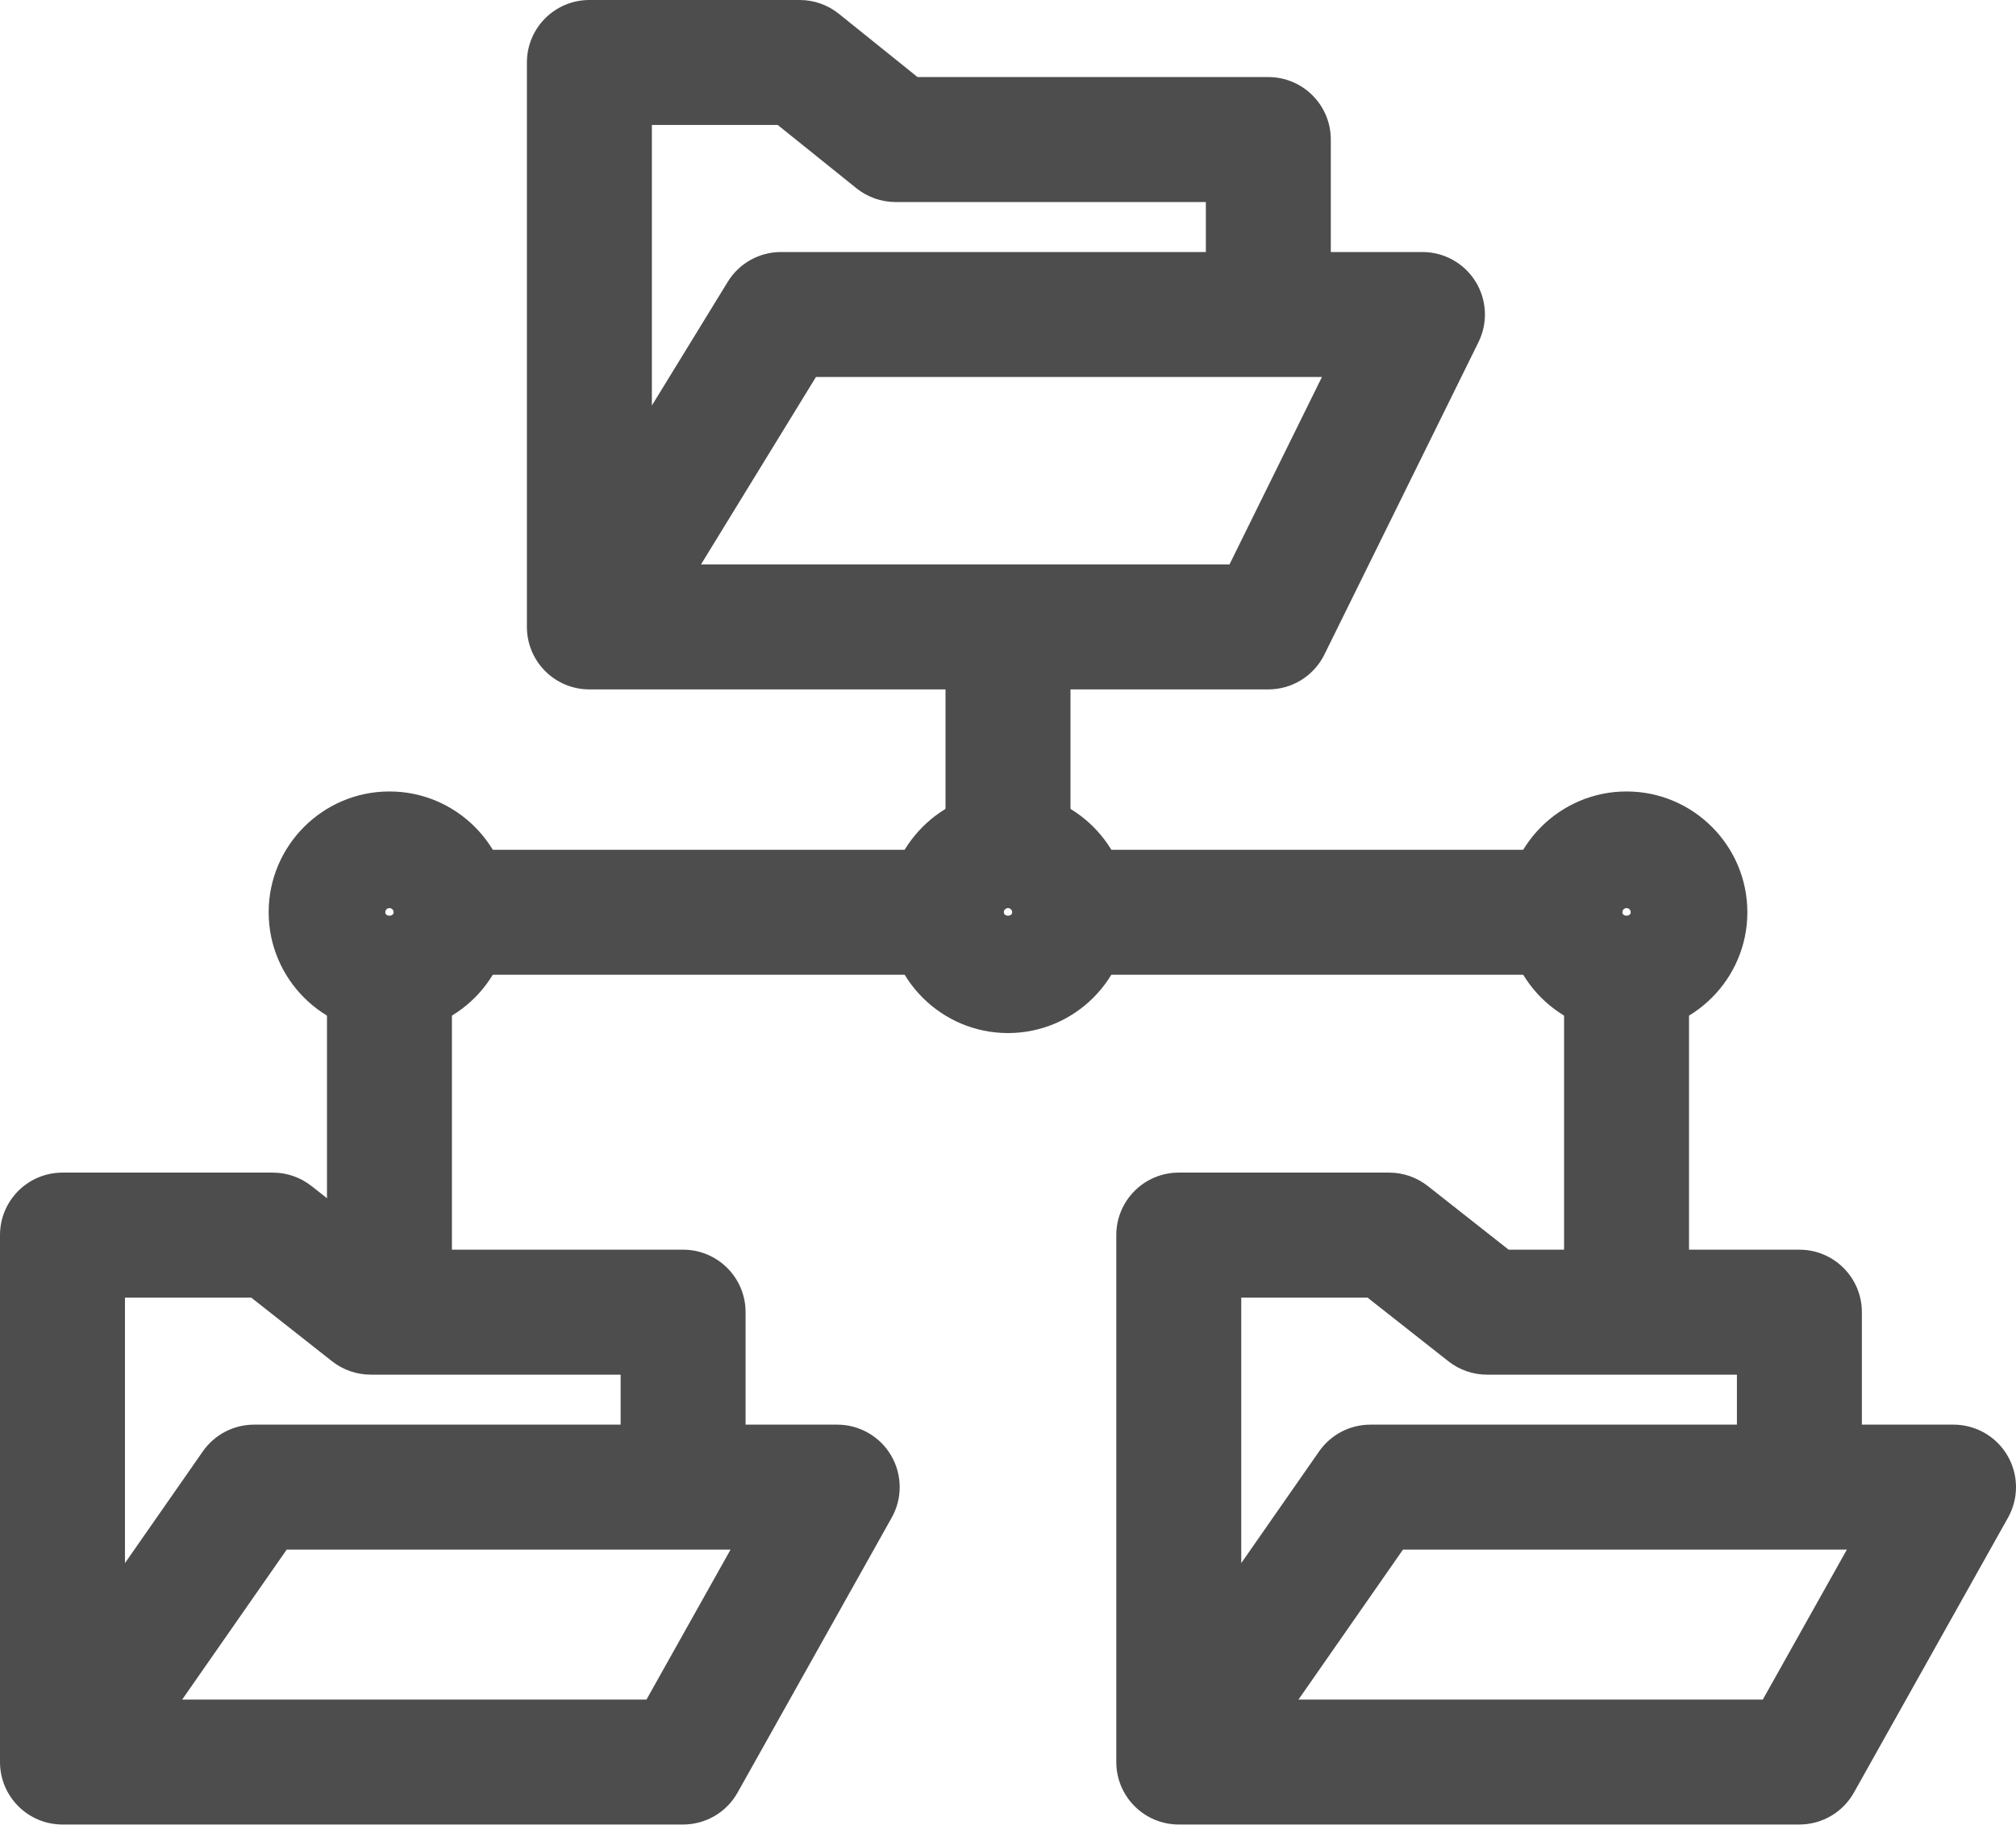
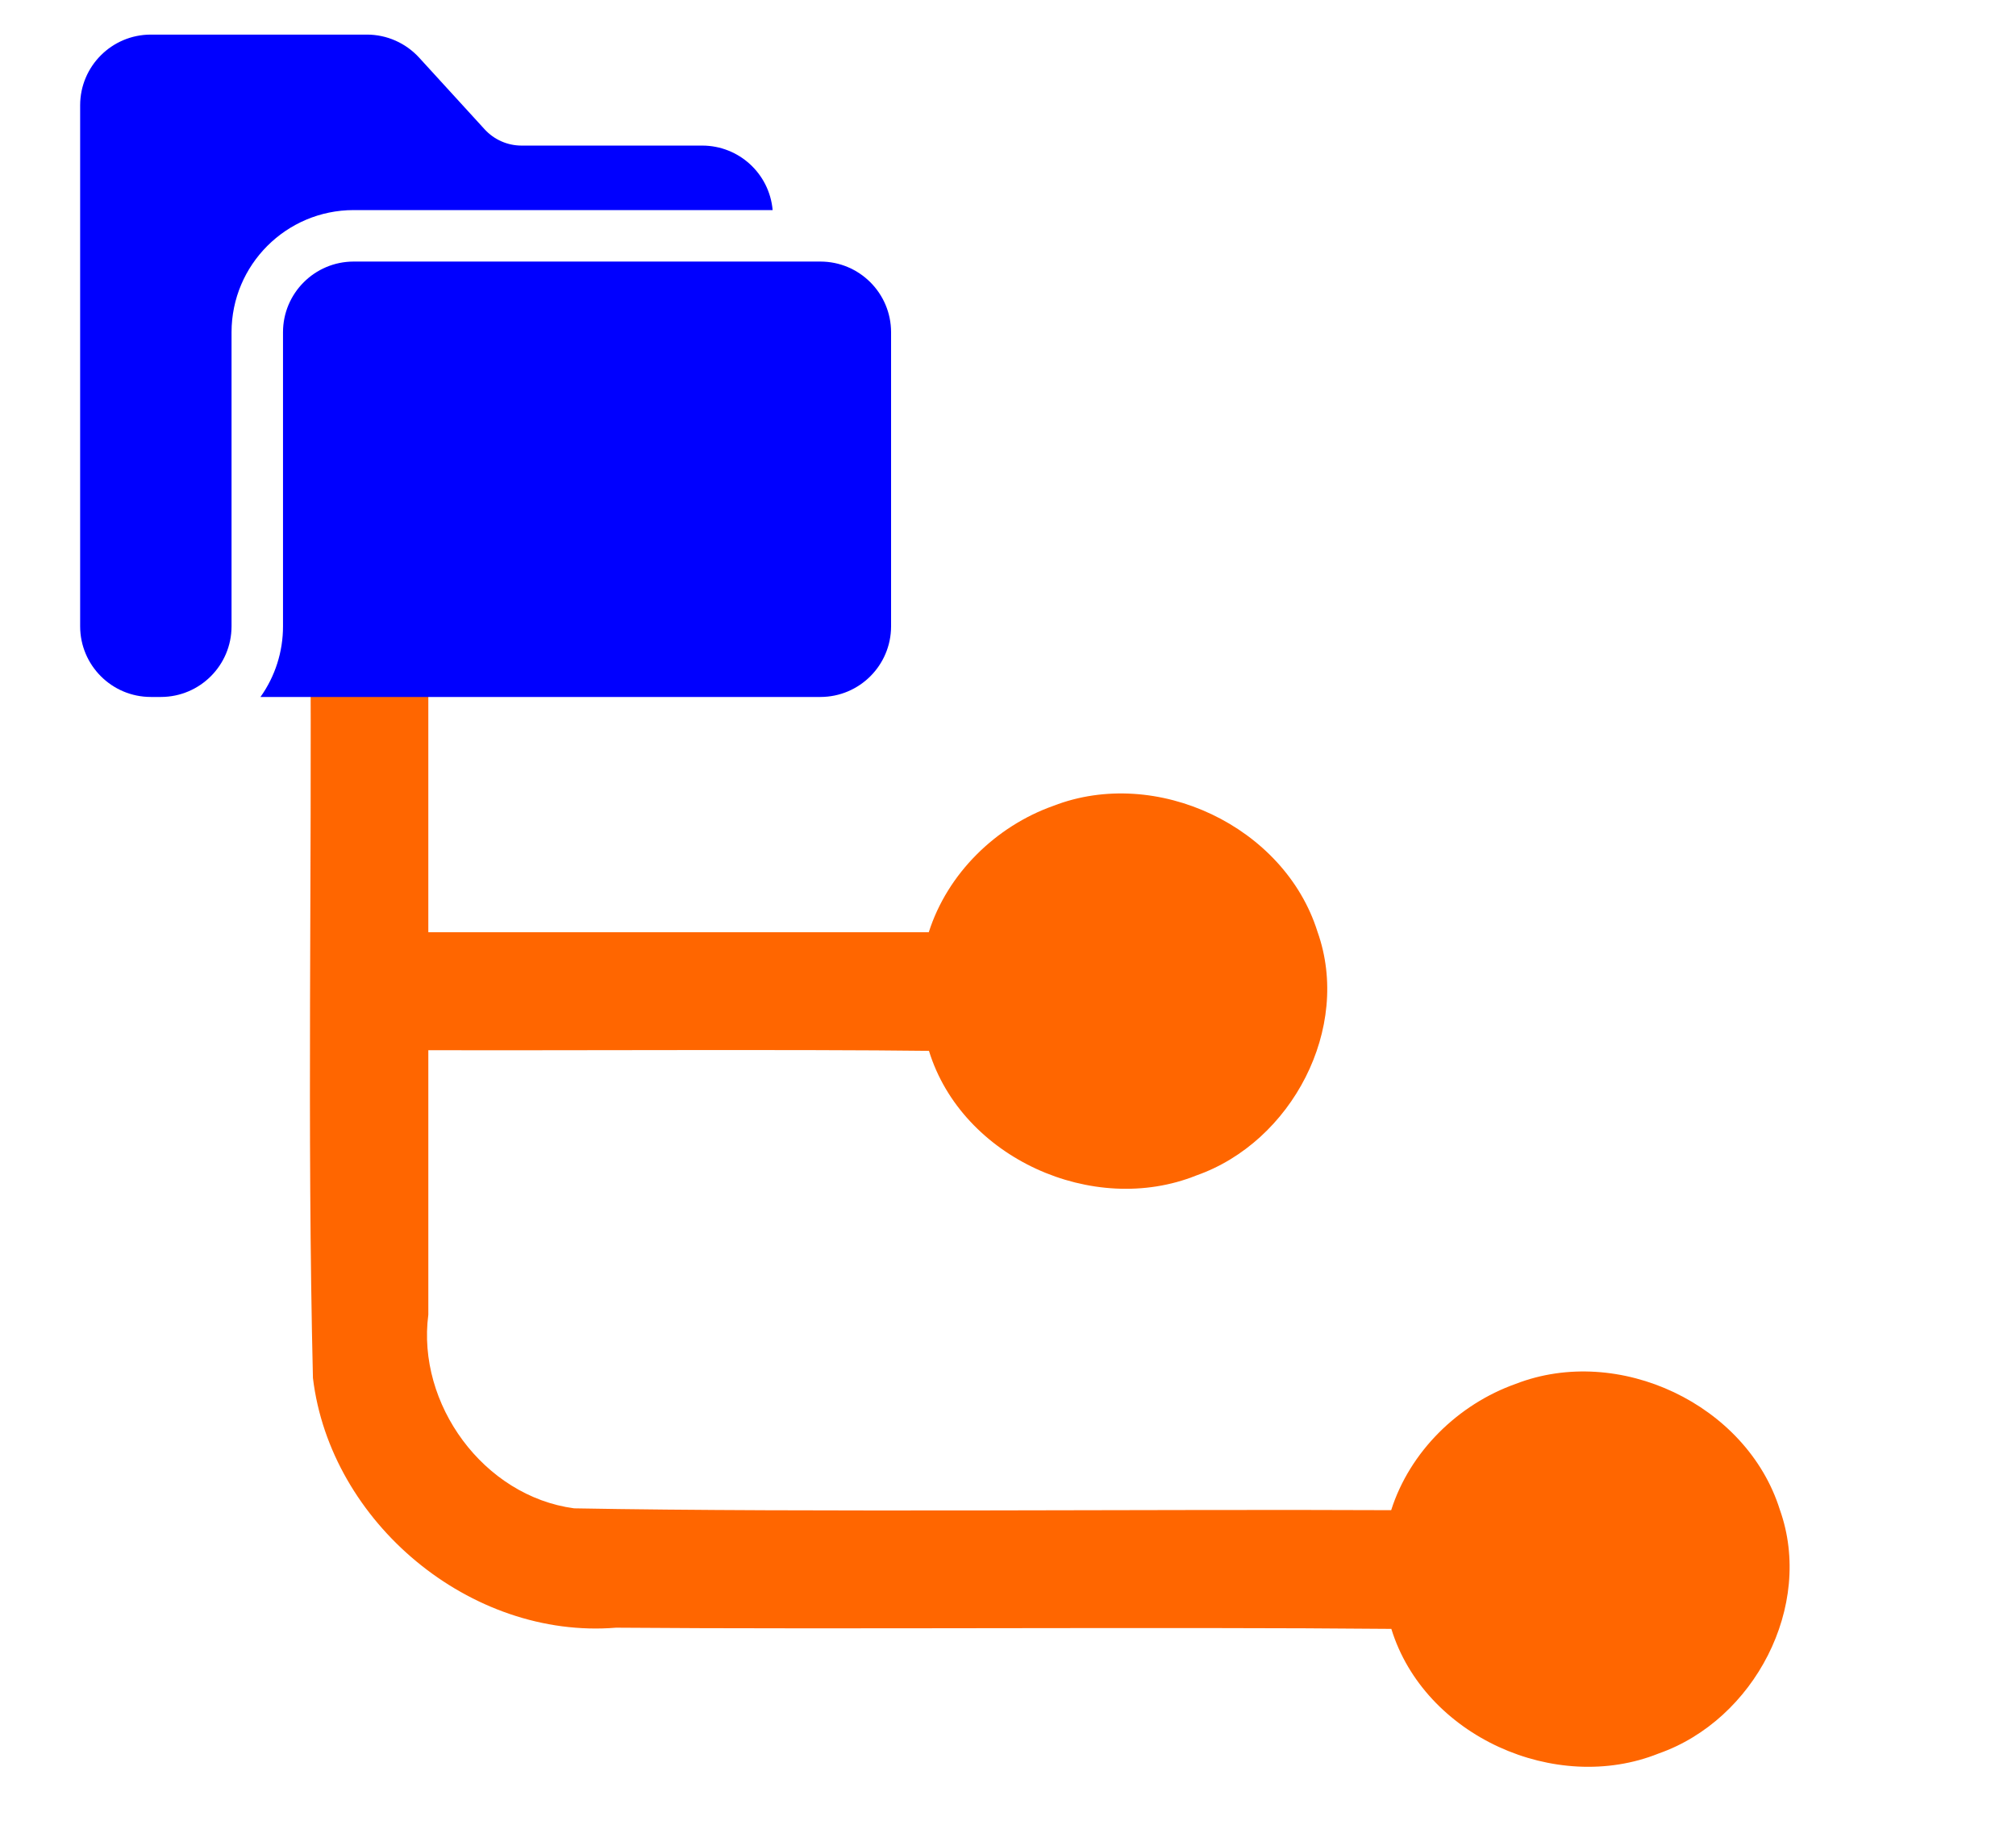
<svg xmlns="http://www.w3.org/2000/svg" width="43.259mm" height="39.148mm" viewBox="0 0 43.259 39.148" version="1.1" id="svg8">
  <defs id="defs2" />
  <g id="layer1" transform="translate(-18.1857,-162.3925)">
    <g id="g36" transform="matrix(0.2645833,0,0,0.2645833,29.65454,66.47294)" />
    <g id="g38" transform="matrix(0.2645833,0,0,0.2645833,29.65454,66.47294)" />
    <g id="g40" transform="matrix(0.2645833,0,0,0.2645833,29.65454,66.47294)" />
    <g id="g42" transform="matrix(0.2645833,0,0,0.2645833,29.65454,66.47294)" />
    <g id="g44" transform="matrix(0.2645833,0,0,0.2645833,29.65454,66.47294)" />
    <g id="g46" transform="matrix(0.2645833,0,0,0.2645833,29.65454,66.47294)" />
    <g id="g48" transform="matrix(0.2645833,0,0,0.2645833,29.65454,66.47294)" />
    <g id="g50" transform="matrix(0.2645833,0,0,0.2645833,29.65454,66.47294)" />
    <g id="g52" transform="matrix(0.2645833,0,0,0.2645833,29.65454,66.47294)" />
    <g id="g54" transform="matrix(0.2645833,0,0,0.2645833,29.65454,66.47294)" />
    <g id="g56" transform="matrix(0.2645833,0,0,0.2645833,29.65454,66.47294)" />
    <g id="g58" transform="matrix(0.2645833,0,0,0.2645833,29.65454,66.47294)" />
    <g id="g60" transform="matrix(0.2645833,0,0,0.2645833,29.65454,66.47294)" />
    <g id="g62" transform="matrix(0.2645833,0,0,0.2645833,29.65454,66.47294)" />
    <g id="g64" transform="matrix(0.2645833,0,0,0.2645833,29.65454,66.47294)" />
    <g id="g1128">
      <path transform="scale(0.2645833)" id="path92" d="m 509.896,837.964 c 32.589,-8.547 61.912,-35.029 74.271,-67.077 5.599,-14.518 7.242,-24.486 6.684,-40.545 -0.546,-15.71 -2.418,-23.984 -8.213,-36.298 -6.104,-12.971 -6.123,-12.948 -6.163,7.748 -0.04,20.323 -1.39,29.217 -6.618,43.581 -3.828,10.518 -15.899,29.422 -17.661,27.66 -0.26,-0.26 0.264,-3.608 1.165,-7.44 2.194,-9.33 1.471,-29.032 -1.473,-40.116 -5.314,-20.008 -13.23,-35.456 -34.257,-66.856 -23.228,-34.686 -28.386,-43.734 -34.838,-61.114 -5.51,-14.842 -7.115,-24.51 -6.574,-39.601 l 0.46,-12.832 -3.736,2.959 c -7,5.544 -20.975,21.068 -26.533,29.473 -15.166,22.935 -22.568,45.204 -23.642,71.122 -0.898,21.672 2.067,39.911 9.669,59.491 1.618,4.167 2.608,7.577 2.2,7.577 -1.385,0 -12.725,-12.6 -16.004,-17.783 -4.436,-7.01 -7.938,-15.925 -9.423,-23.988 -0.681,-3.694 -1.5,-6.707 -1.82,-6.697 -0.321,0.01 -2.783,3.079 -5.472,6.819 -6.844,9.519 -14.253,25.194 -17.538,37.104 -2.503,9.074 -2.786,11.746 -2.791,26.264 -0.006,18.654 1.645,26.325 8.658,40.234 6.267,12.429 11.493,19.551 22.018,30.007 9.959,9.894 18.527,16.182 30.908,22.682 6.625,3.478 6.816,3.671 3.03,3.053 -12.667,-2.069 -40.66,-14.312 -55.878,-24.438 -13.111,-8.724 -19.308,-14.335 -30.711,-27.808 -39.272,-46.403 -53.557,-72.276 -62.067,-112.419 -2.589,-12.213 -2.786,-14.828 -2.813,-37.376 -0.025,-20.889 0.28,-25.856 2.2,-35.894 6.733,-35.183 20.954,-68.245 42.131,-97.951 l 6.121,-8.586 0.674,11.617 c 0.803,13.834 3.944,25.588 10.395,38.891 3.864,7.968 14.303,23.46 15.198,22.552 0.179,-0.181 -0.354,-5.329 -1.184,-11.441 -4.649,-34.239 3.897,-74.357 22.891,-107.462 25.088,-43.727 70.554,-80.515 130.823,-105.857 17.924,-7.536 17.786,-7.512 13.366,-2.348 -13.236,15.464 -20.484,44.087 -17.874,70.588 2.887,29.312 12.295,52.097 42.385,102.653 24.607,41.343 32.98,57.856 39.186,77.277 3.492,10.93 6.228,23.371 6.375,28.999 0.268,10.188 0.978,9.639 10.183,-7.871 4.795,-9.121 9.958,-19.538 11.473,-23.149 10.438,-24.869 15.21,-50.196 12.747,-67.648 -0.586,-4.149 -0.9,-7.709 -0.698,-7.91 0.839,-0.839 12.032,16.244 17.215,26.275 17.111,33.114 22.979,76.517 17.626,130.366 -4.204,42.291 -15.668,78.253 -33.414,104.818 -7.461,11.169 -26.026,30.387 -37.253,38.565 -16.259,11.843 -40.251,24.251 -53.363,27.596 -7.734,1.973 -31.13,4.508 -41.086,4.452 l -8.081,-0.046 7.127,-1.869 z" style="opacity:1;fill:none;fill-opacity:1;stroke:none;stroke-width:4.041;stroke-miterlimit:4;stroke-dasharray:none;stroke-opacity:1" />
      <path transform="scale(0.2645833)" id="path94" d="m 509.896,837.964 c 32.589,-8.547 61.912,-35.029 74.271,-67.077 5.599,-14.518 7.242,-24.486 6.684,-40.545 -0.546,-15.71 -2.418,-23.984 -8.213,-36.298 -6.104,-12.971 -6.123,-12.948 -6.163,7.748 -0.04,20.323 -1.39,29.217 -6.618,43.581 -3.828,10.518 -15.899,29.422 -17.661,27.66 -0.26,-0.26 0.264,-3.608 1.165,-7.44 2.194,-9.33 1.471,-29.032 -1.473,-40.116 -5.314,-20.008 -13.23,-35.456 -34.257,-66.856 -23.228,-34.686 -28.386,-43.734 -34.838,-61.114 -5.51,-14.842 -7.115,-24.51 -6.574,-39.601 l 0.46,-12.832 -3.736,2.959 c -7,5.544 -20.975,21.068 -26.533,29.473 -15.166,22.935 -22.568,45.204 -23.642,71.122 -0.898,21.672 2.067,39.911 9.669,59.491 1.618,4.167 2.608,7.577 2.2,7.577 -1.385,0 -12.725,-12.6 -16.004,-17.783 -4.436,-7.01 -7.938,-15.925 -9.423,-23.988 -0.681,-3.694 -1.5,-6.707 -1.82,-6.697 -0.321,0.01 -2.783,3.079 -5.472,6.819 -6.844,9.519 -14.253,25.194 -17.538,37.104 -2.503,9.074 -2.786,11.746 -2.791,26.264 -0.006,18.654 1.645,26.325 8.658,40.234 6.267,12.429 11.493,19.551 22.018,30.007 9.959,9.894 18.527,16.182 30.908,22.682 6.625,3.478 6.816,3.671 3.03,3.053 -12.667,-2.069 -40.66,-14.312 -55.878,-24.438 -13.111,-8.724 -19.308,-14.335 -30.711,-27.808 -39.272,-46.403 -53.557,-72.276 -62.067,-112.419 -2.589,-12.213 -2.786,-14.828 -2.813,-37.376 -0.025,-20.889 0.28,-25.856 2.2,-35.894 6.733,-35.183 20.954,-68.245 42.131,-97.951 l 6.121,-8.586 0.674,11.617 c 0.803,13.834 3.944,25.588 10.395,38.891 3.864,7.968 14.303,23.46 15.198,22.552 0.179,-0.181 -0.354,-5.329 -1.184,-11.441 -4.649,-34.239 3.897,-74.357 22.891,-107.462 25.088,-43.727 70.554,-80.515 130.823,-105.857 17.924,-7.536 17.786,-7.512 13.366,-2.348 -13.236,15.464 -20.484,44.087 -17.874,70.588 2.887,29.312 12.295,52.097 42.385,102.653 24.607,41.343 32.98,57.856 39.186,77.277 3.492,10.93 6.228,23.371 6.375,28.999 0.268,10.188 0.978,9.639 10.183,-7.871 4.795,-9.121 9.958,-19.538 11.473,-23.149 10.438,-24.869 15.21,-50.196 12.747,-67.648 -0.586,-4.149 -0.9,-7.709 -0.698,-7.91 0.839,-0.839 12.032,16.244 17.215,26.275 17.111,33.114 22.979,76.517 17.626,130.366 -4.204,42.291 -15.668,78.253 -33.414,104.818 -7.461,11.169 -26.026,30.387 -37.253,38.565 -16.259,11.843 -40.251,24.251 -53.363,27.596 -7.734,1.973 -31.13,4.508 -41.086,4.452 l -8.081,-0.046 7.127,-1.869 z" style="opacity:1;fill:none;fill-opacity:1;stroke:none;stroke-width:4.041;stroke-miterlimit:4;stroke-dasharray:none;stroke-opacity:1" />
      <g transform="matrix(0.08449012,0,0,0.08449012,18.1857,160.3368)" id="g1056">
-         <g id="g909" style="fill:#4d4d4d">
-           <g id="g907" style="fill:#4d4d4d">
-             <path d="m 374.733,95.821 c -2.898,-4.655 -7.992,-7.49 -13.477,-7.49 H 337.983 V 59.769 c 0,-8.764 -7.103,-15.868 -15.868,-15.868 H 233.028 L 213.051,27.838 c -2.819,-2.269 -6.326,-3.507 -9.944,-3.507 h -53.422 c -8.764,0 -15.868,7.103 -15.868,15.868 v 143.339 c 0,8.764 7.103,15.868 15.868,15.868 h 172.43 c 6.046,0 11.562,-3.427 14.239,-8.849 l 39.135,-79.339 c 2.428,-4.919 2.137,-10.743 -0.756,-15.397 z M 165.554,56.067 h 31.963 l 19.978,16.063 c 2.819,2.269 6.326,3.507 9.944,3.507 h 78.81 V 88.331 H 198.347 c -5.517,0 -10.642,2.867 -13.525,7.574 l -19.269,31.413 V 56.067 Z M 312.251,167.67 h -134.22 l 29.197,-47.603 H 335.73 Z" id="path905" style="fill:#4d4d4d" />
-           </g>
-         </g>
-         <g id="g915" style="fill:#4d4d4d">
-           <g id="g913" style="fill:#4d4d4d">
-             <path d="m 226.317,393.966 c -2.846,-4.861 -8.056,-7.844 -13.689,-7.844 H 189.355 V 357.56 c 0,-8.764 -7.103,-15.868 -15.868,-15.868 H 99.644 L 79.106,325.517 c -2.798,-2.2 -6.257,-3.401 -9.817,-3.401 H 15.868 C 7.103,322.116 0,329.22 0,337.984 v 133.818 c 0,8.764 7.103,15.868 15.868,15.868 h 157.62 c 5.739,0 11.033,-3.099 13.837,-8.114 l 39.141,-69.813 c 2.755,-4.908 2.702,-10.916 -0.149,-15.777 z M 31.736,353.852 h 32.058 l 20.538,16.175 c 2.798,2.2 6.257,3.401 9.817,3.401 h 63.471 v 12.694 H 64.529 c -5.189,0 -10.05,2.534 -13.017,6.791 L 31.735,421.285 V 353.852 Z M 164.189,455.935 H 46.27 l 26.542,-38.077 h 112.725 z" id="path911" style="fill:#4d4d4d" />
-           </g>
-         </g>
-         <g id="g921" style="fill:#4d4d4d">
-           <g id="g919" style="fill:#4d4d4d">
-             <path d="m 509.826,393.966 c -2.851,-4.861 -8.061,-7.844 -13.694,-7.844 H 472.859 V 357.56 c 0,-8.764 -7.103,-15.868 -15.868,-15.868 h -73.843 l -20.543,-16.175 c -2.793,-2.2 -6.252,-3.401 -9.812,-3.401 h -53.421 c -8.764,0 -15.868,7.103 -15.868,15.868 v 133.818 c 0,8.764 7.104,15.868 15.868,15.868 h 157.62 c 5.739,0 11.033,-3.099 13.847,-8.114 l 39.135,-69.813 c 2.756,-4.908 2.698,-10.916 -0.148,-15.777 z M 315.24,353.852 h 32.058 l 20.543,16.175 c 2.793,2.2 6.252,3.401 9.812,3.401 h 63.471 v 12.694 h -93.091 c -5.194,0 -10.05,2.534 -13.017,6.791 L 315.24,421.285 Z M 447.698,455.935 H 329.775 l 26.536,-38.077 h 112.735 z" id="path917" style="fill:#4d4d4d" />
-           </g>
-         </g>
-         <g id="g927" style="fill:#4d4d4d">
-           <g id="g925" style="fill:#4d4d4d">
-             <path d="m 256,225.323 c -16.915,0 -30.678,13.763 -30.678,30.678 0,16.915 13.763,30.678 30.678,30.678 16.92,0 30.678,-13.763 30.678,-30.678 0,-16.915 -13.758,-30.678 -30.678,-30.678 z m -1.058,30.678 c 0,-0.582 0.476,-1.058 1.058,-1.058 0.582,0 1.058,0.476 1.058,1.058 0,1.169 -2.116,1.169 -2.116,0 z" id="path923" style="fill:#4d4d4d" />
-           </g>
-         </g>
-         <g id="g933" style="fill:#4d4d4d">
-           <g id="g931" style="fill:#4d4d4d">
-             <rect x="240.132" y="183.538" width="31.736" height="58.182" id="rect929" style="fill:#4d4d4d" />
-           </g>
-         </g>
-         <g id="g939" style="fill:#4d4d4d">
-           <g id="g937" style="fill:#4d4d4d">
-             <rect x="113.19" y="240.133" width="128" height="31.736" id="rect935" style="fill:#4d4d4d" />
-           </g>
-         </g>
-         <g id="g945" style="fill:#4d4d4d">
-           <g id="g943" style="fill:#4d4d4d">
-             <rect x="83.041" y="270.811" width="31.736" height="86.744" id="rect941" style="fill:#4d4d4d" />
-           </g>
-         </g>
-         <g id="g951" style="fill:#4d4d4d">
-           <g id="g949" style="fill:#4d4d4d">
-             <path d="m 98.909,225.323 c -16.915,0 -30.678,13.763 -30.678,30.678 0,16.915 13.763,30.678 30.678,30.678 16.915,0 30.678,-13.763 30.678,-30.678 0,-16.915 -13.763,-30.678 -30.678,-30.678 z m -1.058,30.678 c 0,-0.582 0.476,-1.058 1.058,-1.058 0.587,0 1.058,0.476 1.058,1.058 0,1.169 -2.116,1.169 -2.116,0 z" id="path947" style="fill:#4d4d4d" />
-           </g>
-         </g>
-         <g id="g957" style="fill:#4d4d4d">
-           <g id="g955" style="fill:#4d4d4d">
-             <rect x="270.81" y="240.133" width="128" height="31.736" id="rect953" style="fill:#4d4d4d" />
-           </g>
-         </g>
-         <g id="g963" style="fill:#4d4d4d">
-           <g id="g961" style="fill:#4d4d4d">
-             <rect x="397.223" y="270.811" width="31.736" height="86.744" id="rect959" style="fill:#4d4d4d" />
-           </g>
-         </g>
-         <g id="g969" style="fill:#4d4d4d">
-           <g id="g967" style="fill:#4d4d4d">
-             <path d="m 413.091,225.323 c -16.915,0 -30.678,13.763 -30.678,30.678 0,16.915 13.763,30.678 30.678,30.678 16.915,0 30.683,-13.763 30.683,-30.678 0,-16.915 -13.768,-30.678 -30.683,-30.678 z m -1.053,30.678 c 0,-0.582 0.476,-1.058 1.053,-1.058 0.582,0 1.058,0.476 1.058,1.058 -0.006,1.158 -2.116,1.174 -2.111,0 z" id="path965" style="fill:#4d4d4d" />
-           </g>
-         </g>
        <g id="g971" style="fill:#4d4d4d" />
        <g id="g973" style="fill:#4d4d4d" />
        <g id="g975" style="fill:#4d4d4d" />
        <g id="g977" style="fill:#4d4d4d" />
        <g id="g979" style="fill:#4d4d4d" />
        <g id="g981" style="fill:#4d4d4d" />
        <g id="g983" style="fill:#4d4d4d" />
        <g id="g985" style="fill:#4d4d4d" />
        <g id="g987" style="fill:#4d4d4d" />
        <g id="g989" style="fill:#4d4d4d" />
        <g id="g991" style="fill:#4d4d4d" />
        <g id="g993" style="fill:#4d4d4d" />
        <g id="g995" style="fill:#4d4d4d" />
        <g id="g997" style="fill:#4d4d4d" />
        <g id="g999" style="fill:#4d4d4d" />
+         <g id="g91" transform="matrix(1.176726,0,0,1.176726,-60.0441,-176.0848)">
+           <path style="fill:#ff6600" d="m 118.008,305.572 c 0.37,54.036 -0.737,108.114 0.559,162.123 3.73,31.155 33.978,56.457 65.416,53.897 46.906,0.384 120.426,-0.194 167.331,0.257 7.118,23.129 35.457,35.833 57.715,26.885 20.59,-7.213 33.549,-31.808 26.139,-52.596 -7.14,-22.768 -34.797,-35.778 -56.992,-27.17 -12.446,4.407 -22.87,14.613 -26.898,27.264 -49.906,-0.248 -126.454,0.519 -176.341,-0.398 -19.565,-2.616 -33.999,-22.531 -31.467,-41.793 v -57.08 c 27.146,0.088 80.906,-0.201 108.052,0.143 7.113,23.129 35.453,35.838 57.711,26.889 20.591,-7.214 33.553,-31.81 26.143,-52.6 -7.142,-22.768 -34.798,-35.777 -56.994,-27.17 -12.446,4.412 -22.868,14.617 -26.898,27.27 H 143.469 v -67.92 h -25.461 v 1 z" id="path74" />
+           <g id="g910" transform="matrix(0.6360907,0,0,0.6360907,71.22918,177.7828)" style="fill:#0000ff">
+             <path d="M -4.566,23.965 V 200.77 c 0.016,13.223 10.738,23.945 23.965,23.957 h 3.441 c 13.227,-0.012 23.945,-10.734 23.961,-23.957 V 100.965 C 46.828,78.098 65.359,59.566 88.227,59.539 H 230.395 c -1.09,-12.375 -11.445,-21.867 -23.871,-21.883 h -61.352 c -4.742,-0.008 -9.27,-2.004 -12.477,-5.5 L 110.434,7.797 C 105.887,2.836 99.469,0.004 92.746,0 H 19.395 C 6.172,0.02 -4.551,10.734 -4.566,23.965 Z m 0,0" id="path76" style="fill:#0000ff" />
+             <path d="m 64.262,100.965 v 99.805 c 0.012,8.586 -2.66,16.965 -7.645,23.957 H 246.617 c 13.23,-0.012 23.949,-10.734 23.965,-23.957 V 100.965 C 270.566,87.738 259.848,77.02 246.617,77.004 H 88.227 C 75,77.02 64.277,87.738 64.262,100.965 Z m 0,0" id="path78" style="fill:#0000ff" />
+           </g>
+         </g>
      </g>
    </g>
  </g>
</svg>
